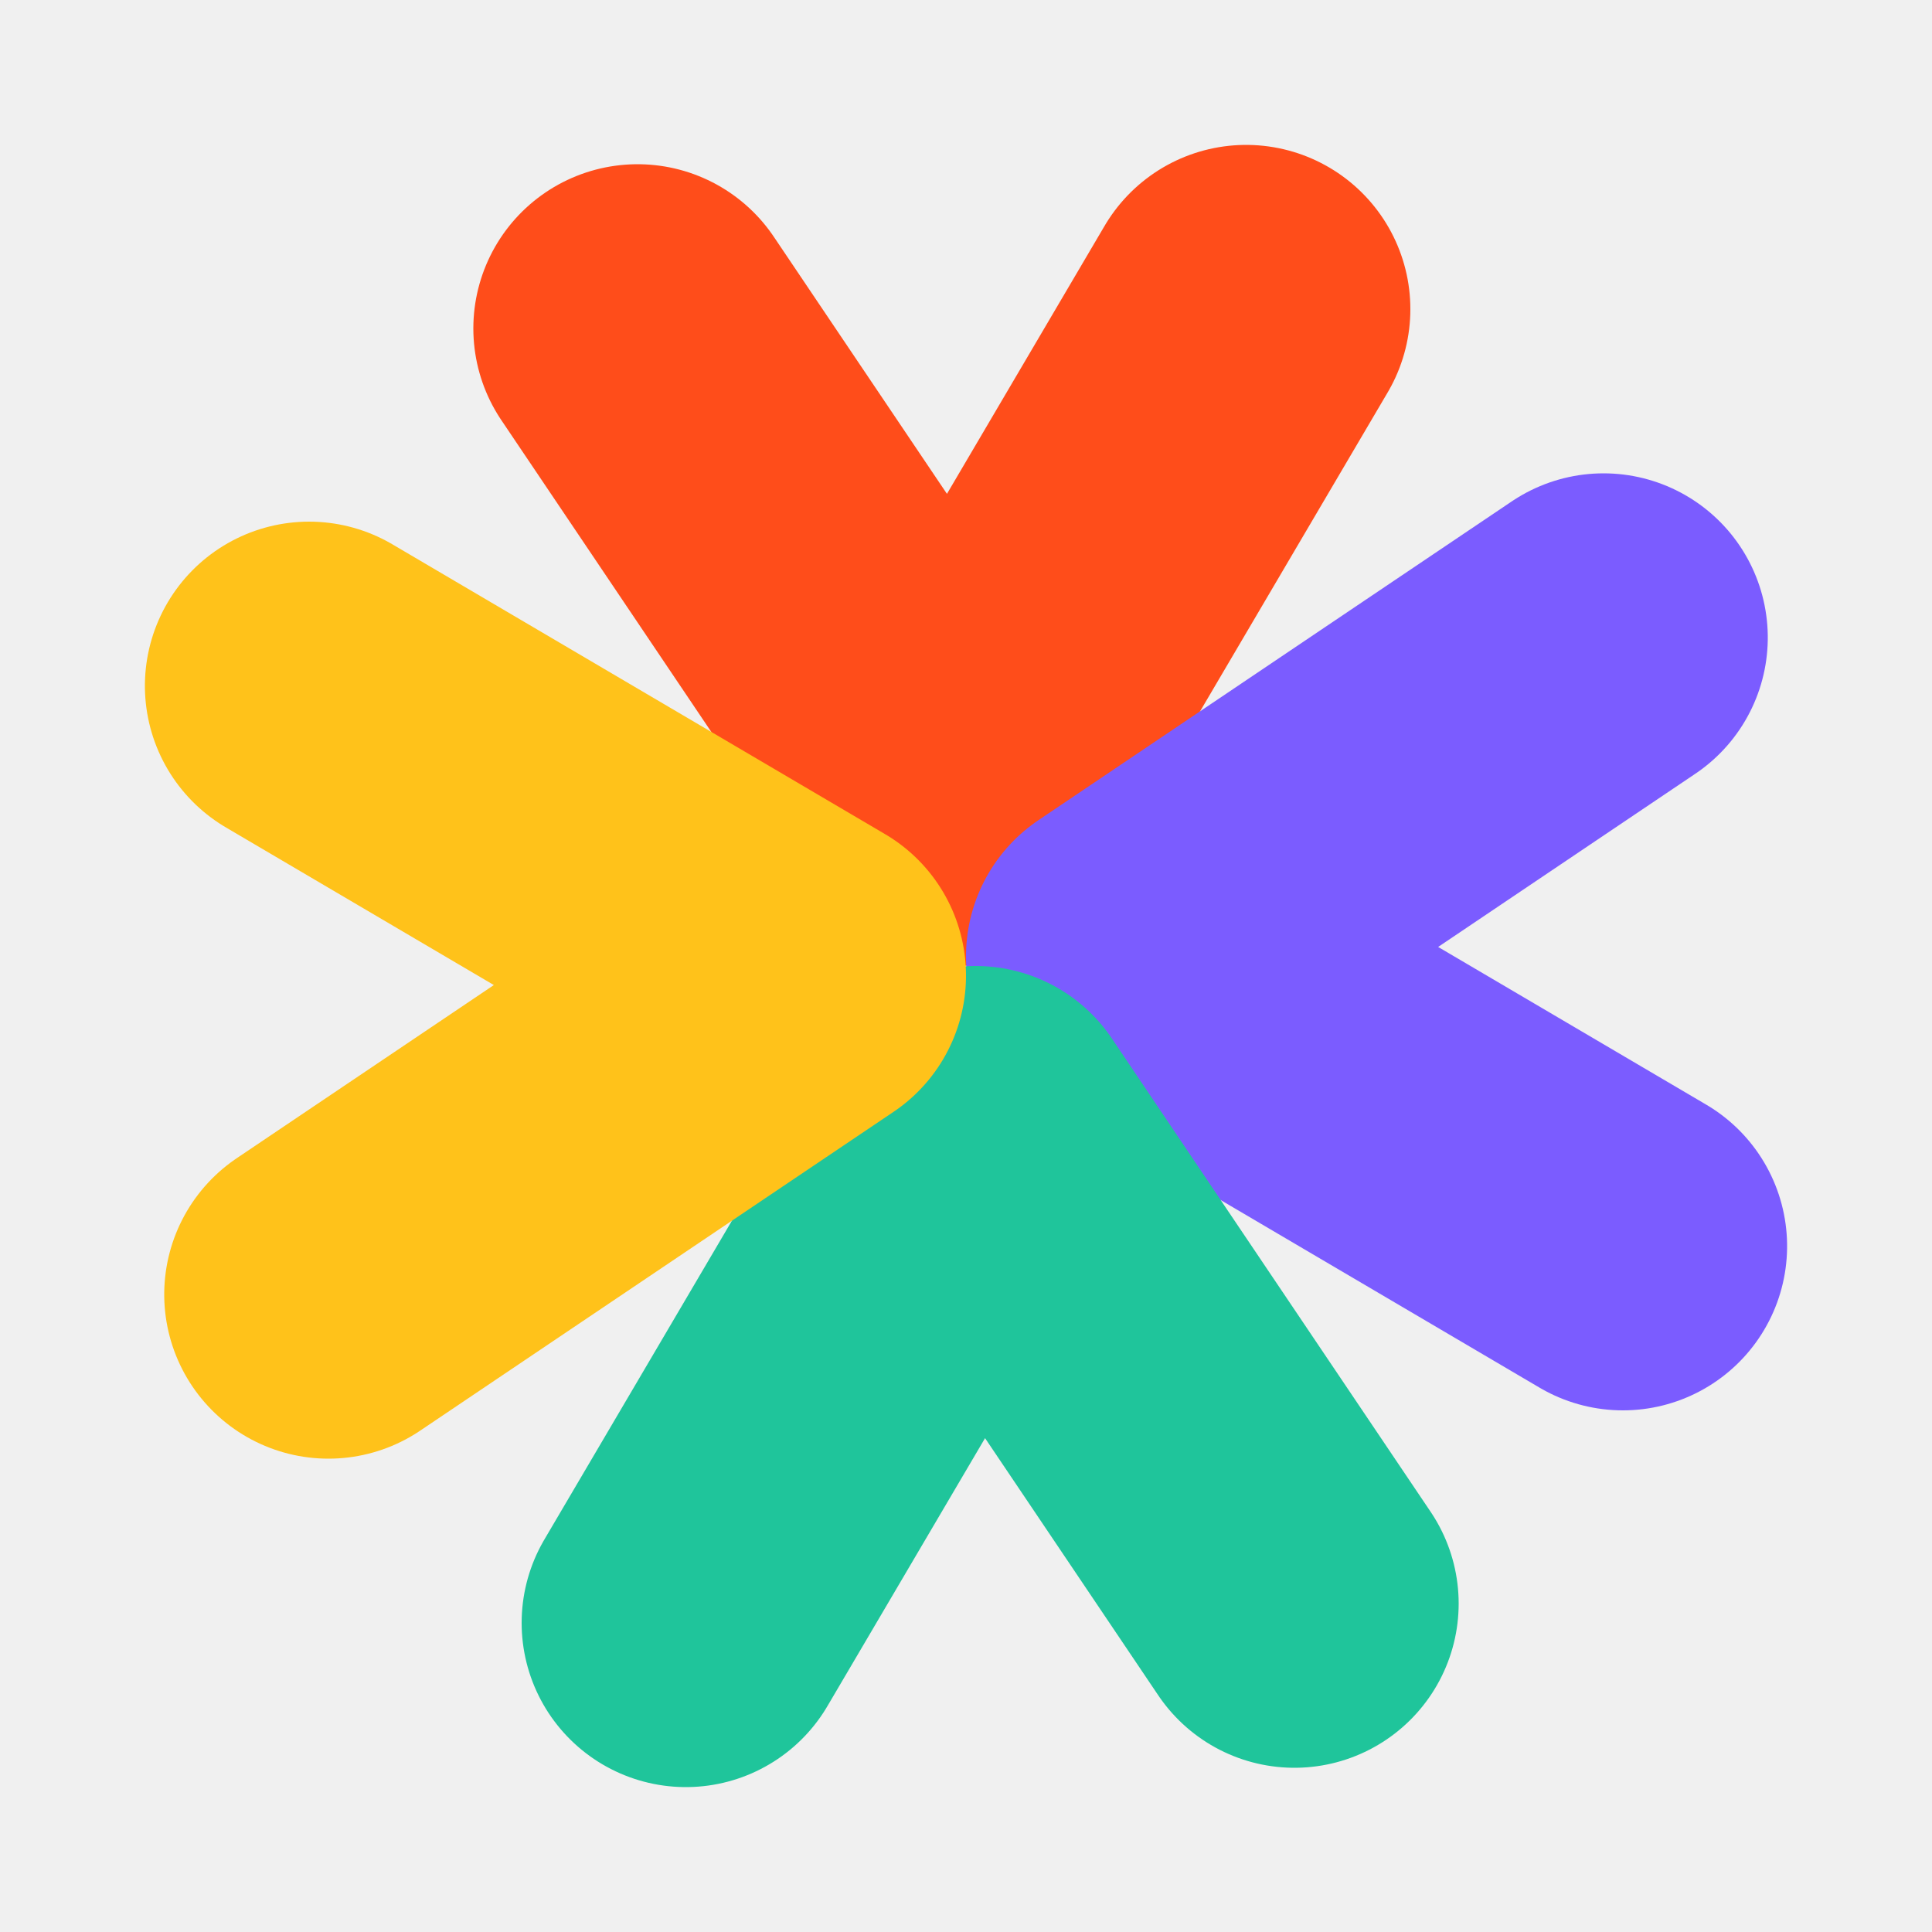
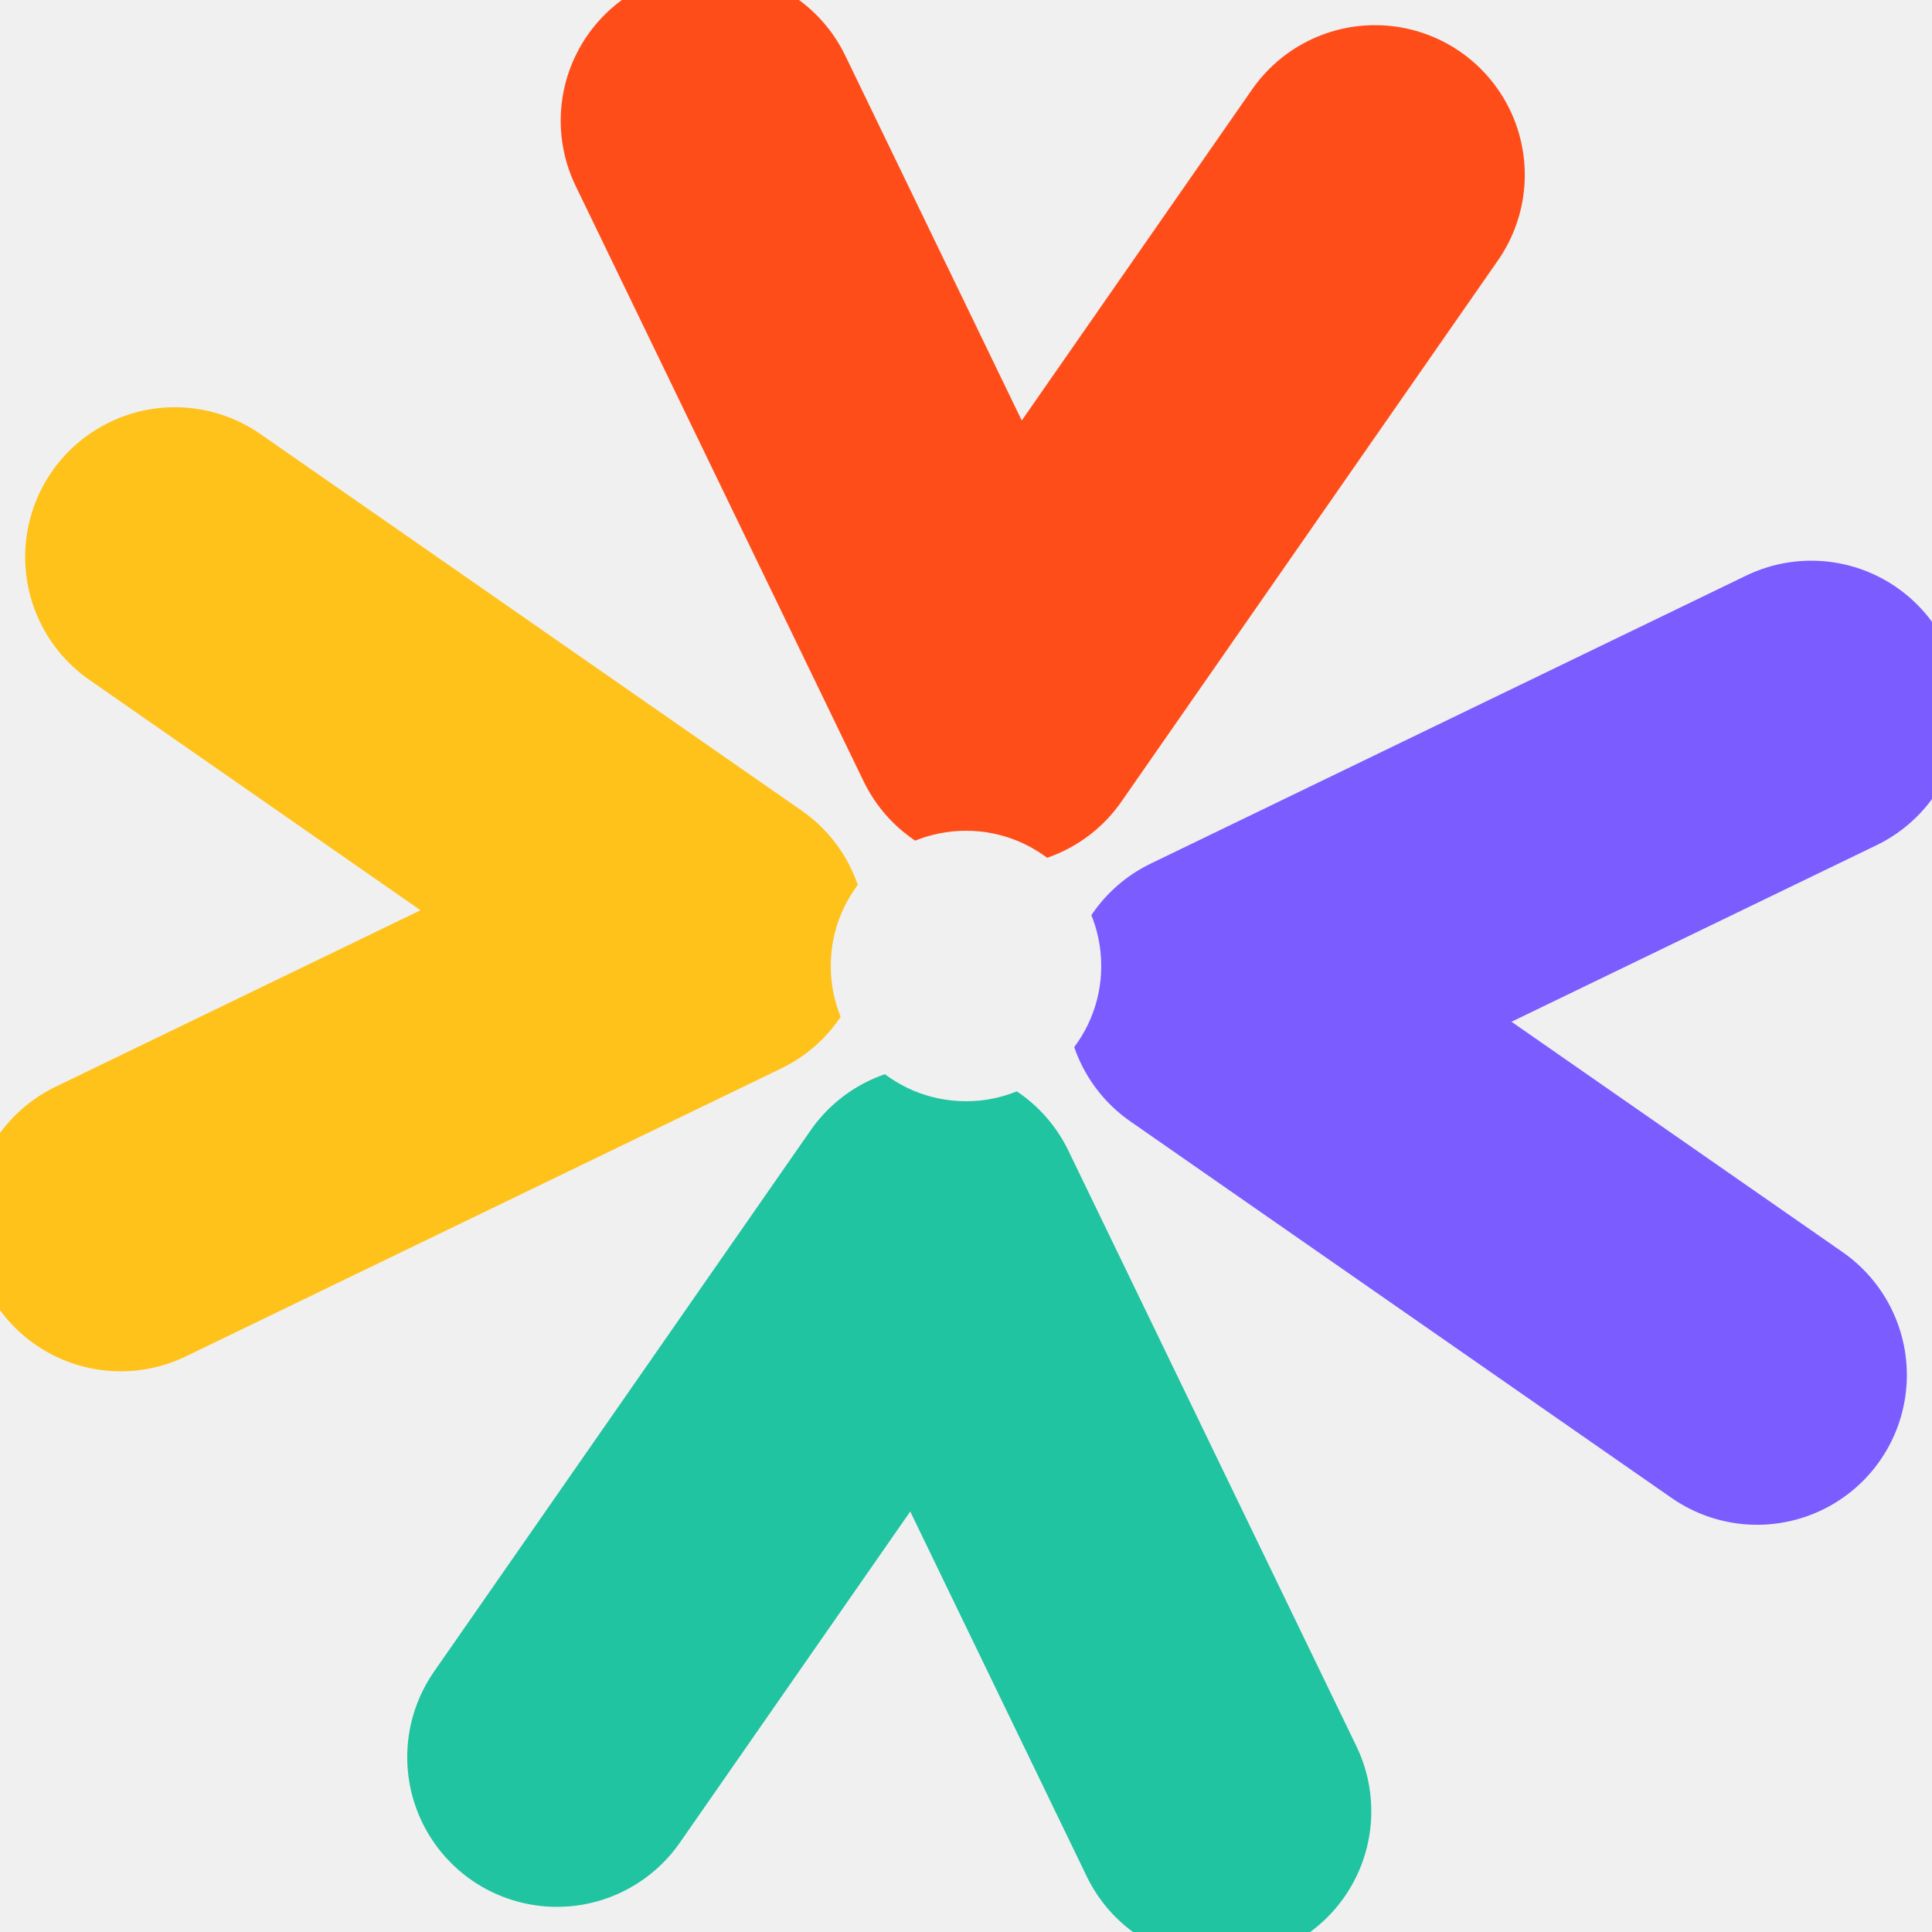
<svg xmlns="http://www.w3.org/2000/svg" viewBox="-100 -100 200 200" width="200" height="200" role="img" aria-label="Velaris">
-   <g fill="none" stroke-width="34" stroke-linecap="round" stroke-linejoin="round">
-     <path d="M-34 -66 L-1 -17 L29 -68" stroke="#FF4D1A" />
-     <path d="M-34 -66 L-1 -17 L29 -68" stroke="#7B5CFF" transform="rotate(90)" />
-     <path d="M-34 -66 L-1 -17 L29 -68" stroke="#1FC59B" transform="rotate(180)" />
-     <path d="M-34 -66 L-1 -17 L29 -68" stroke="#FFC21A" transform="rotate(270)" />
+   <mask id="vk-hole-2" maskUnits="userSpaceOnUse" x="-100" y="-100" width="200" height="200">
+     <rect x="-100" y="-100" width="200" height="200" fill="#fff" />
+     <circle r="14" fill="#000" />
+   </mask>
+   <g mask="url(#vk-hole-2)" fill="none" stroke-width="31" stroke-linecap="round" stroke-linejoin="round">
+     <path d="M-31 -86 L2 -26 L38 -84" stroke="#FF4D1A" transform="rotate(3)" />
+     <path d="M-31 -86 L2 -26 L38 -84" stroke="#7B5CFF" transform="rotate(93)" />
+     <path d="M-31 -86 L2 -26 L38 -84" stroke="#20C4A0" transform="rotate(183)" />
+     <path d="M-31 -86 L2 -26 L38 -84" stroke="#FFC21A" transform="rotate(273)" />
  </g>
</svg>
